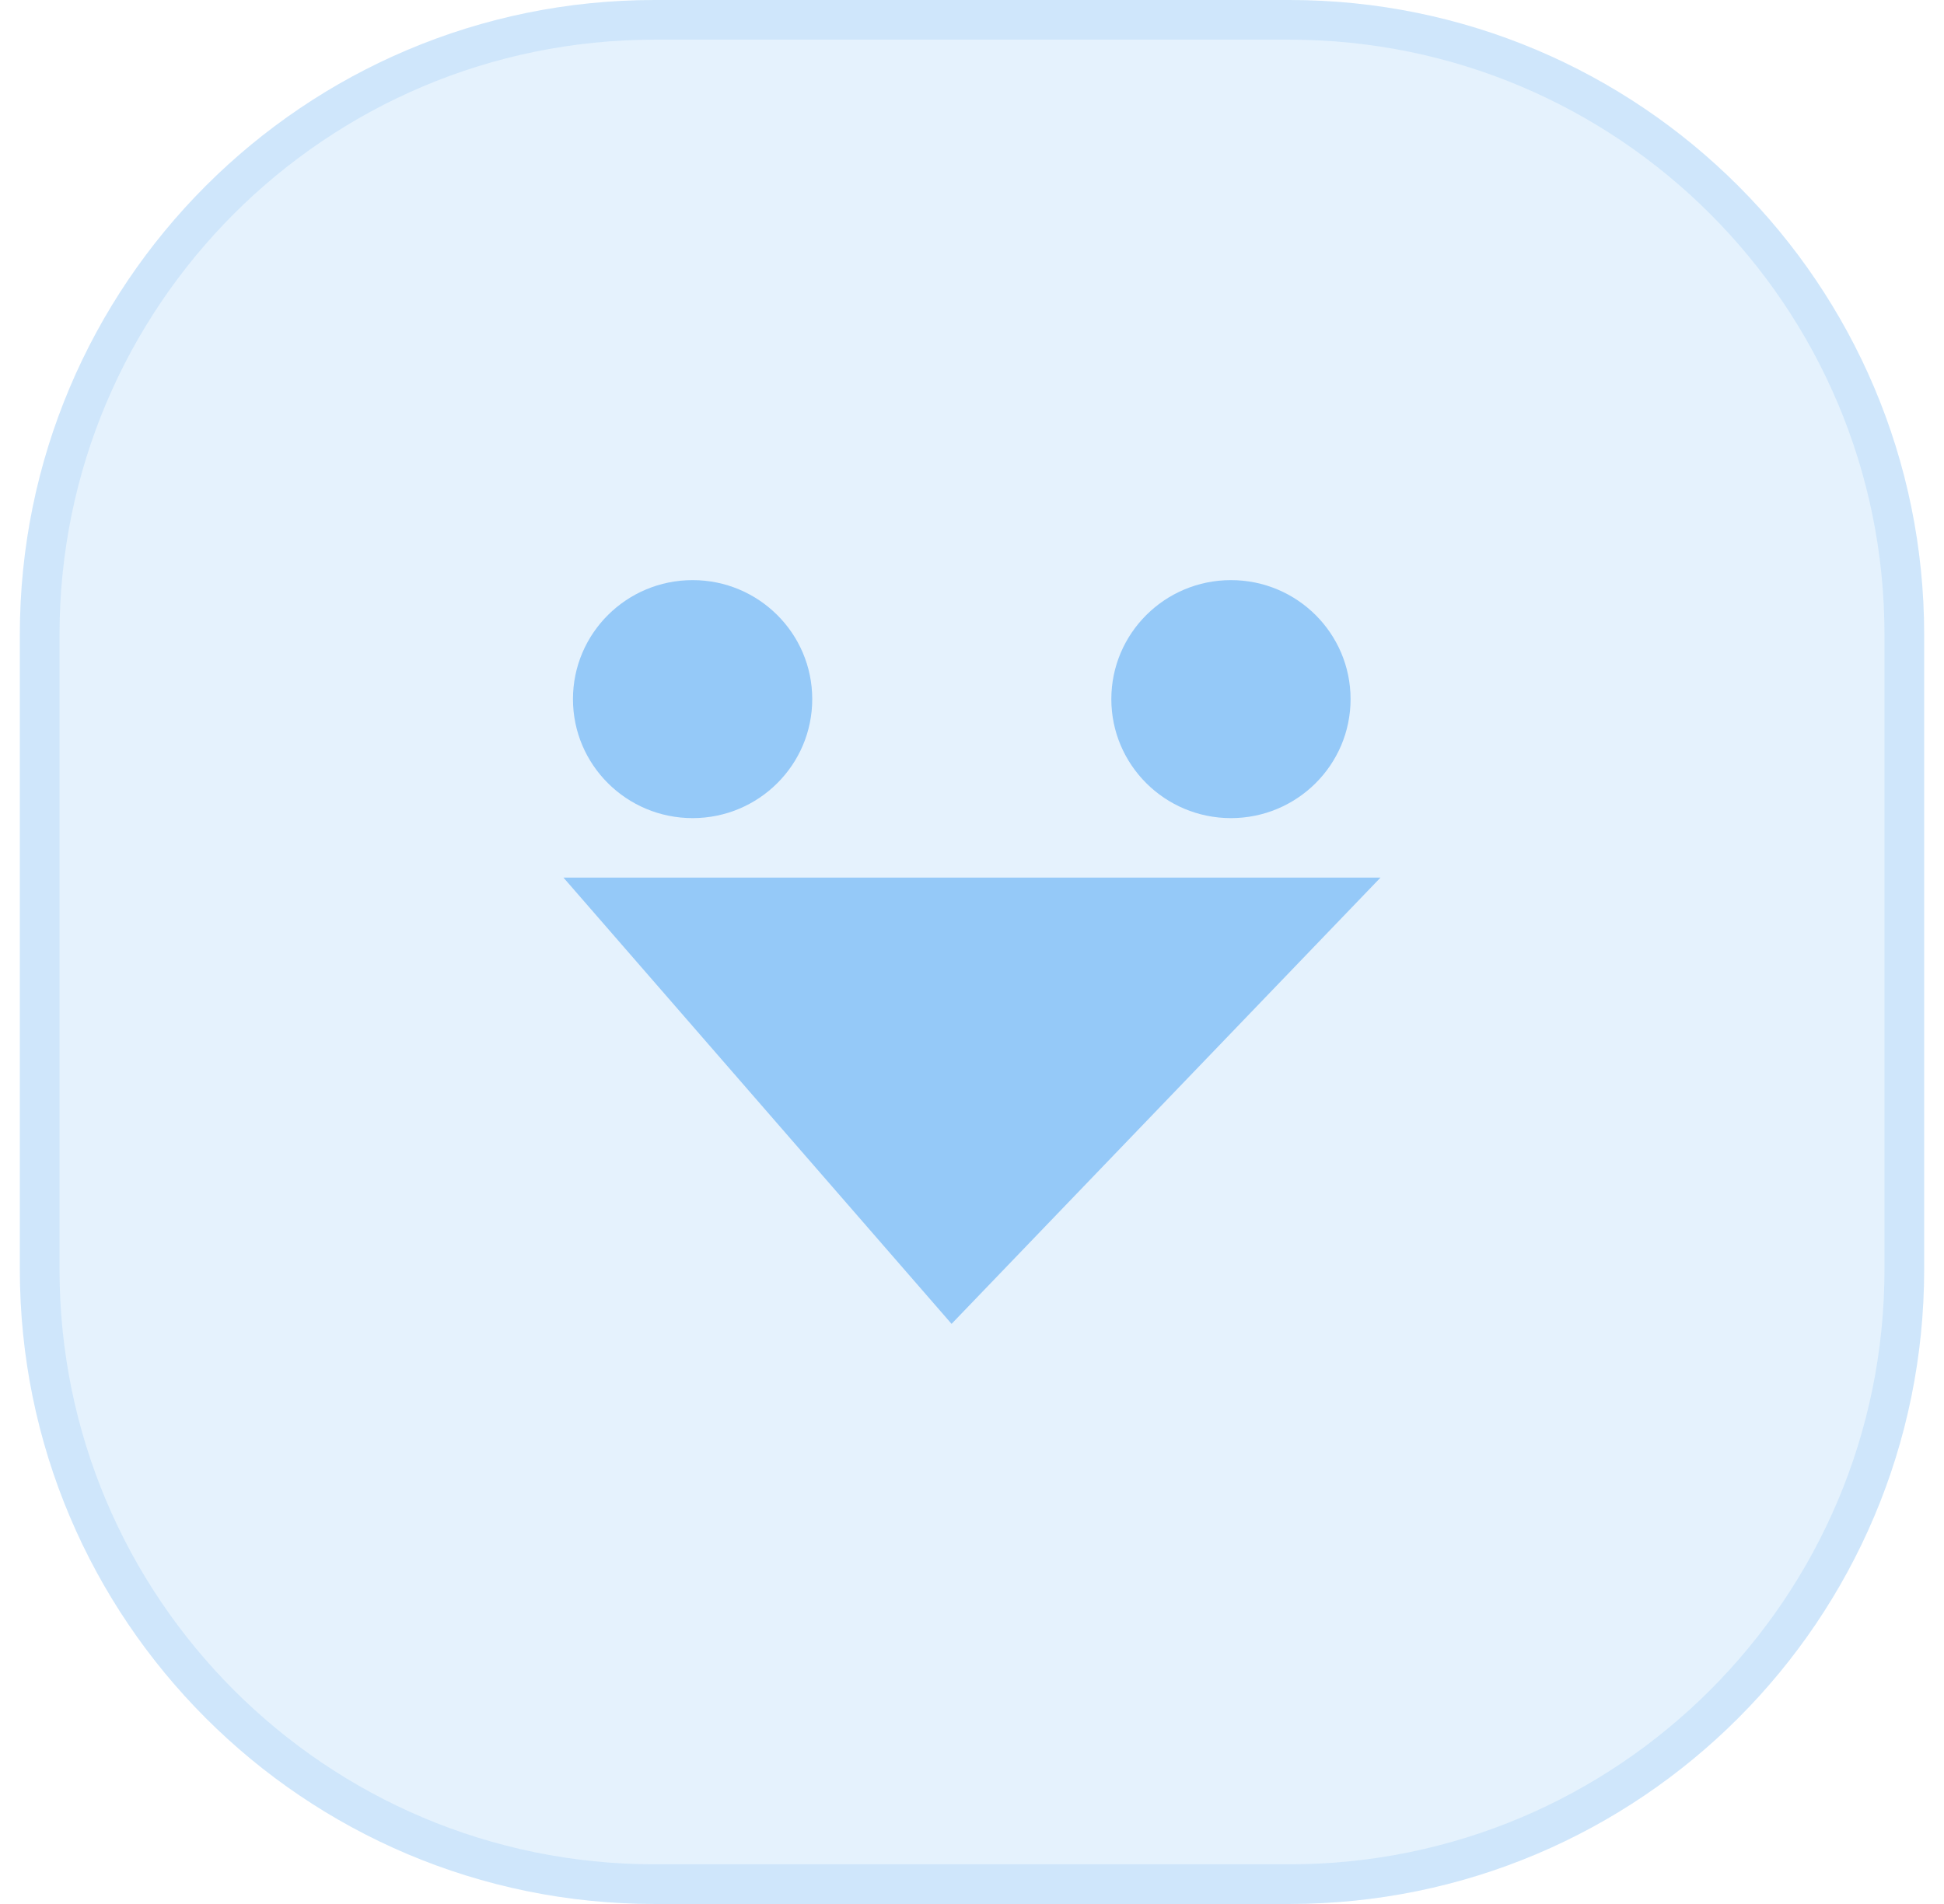
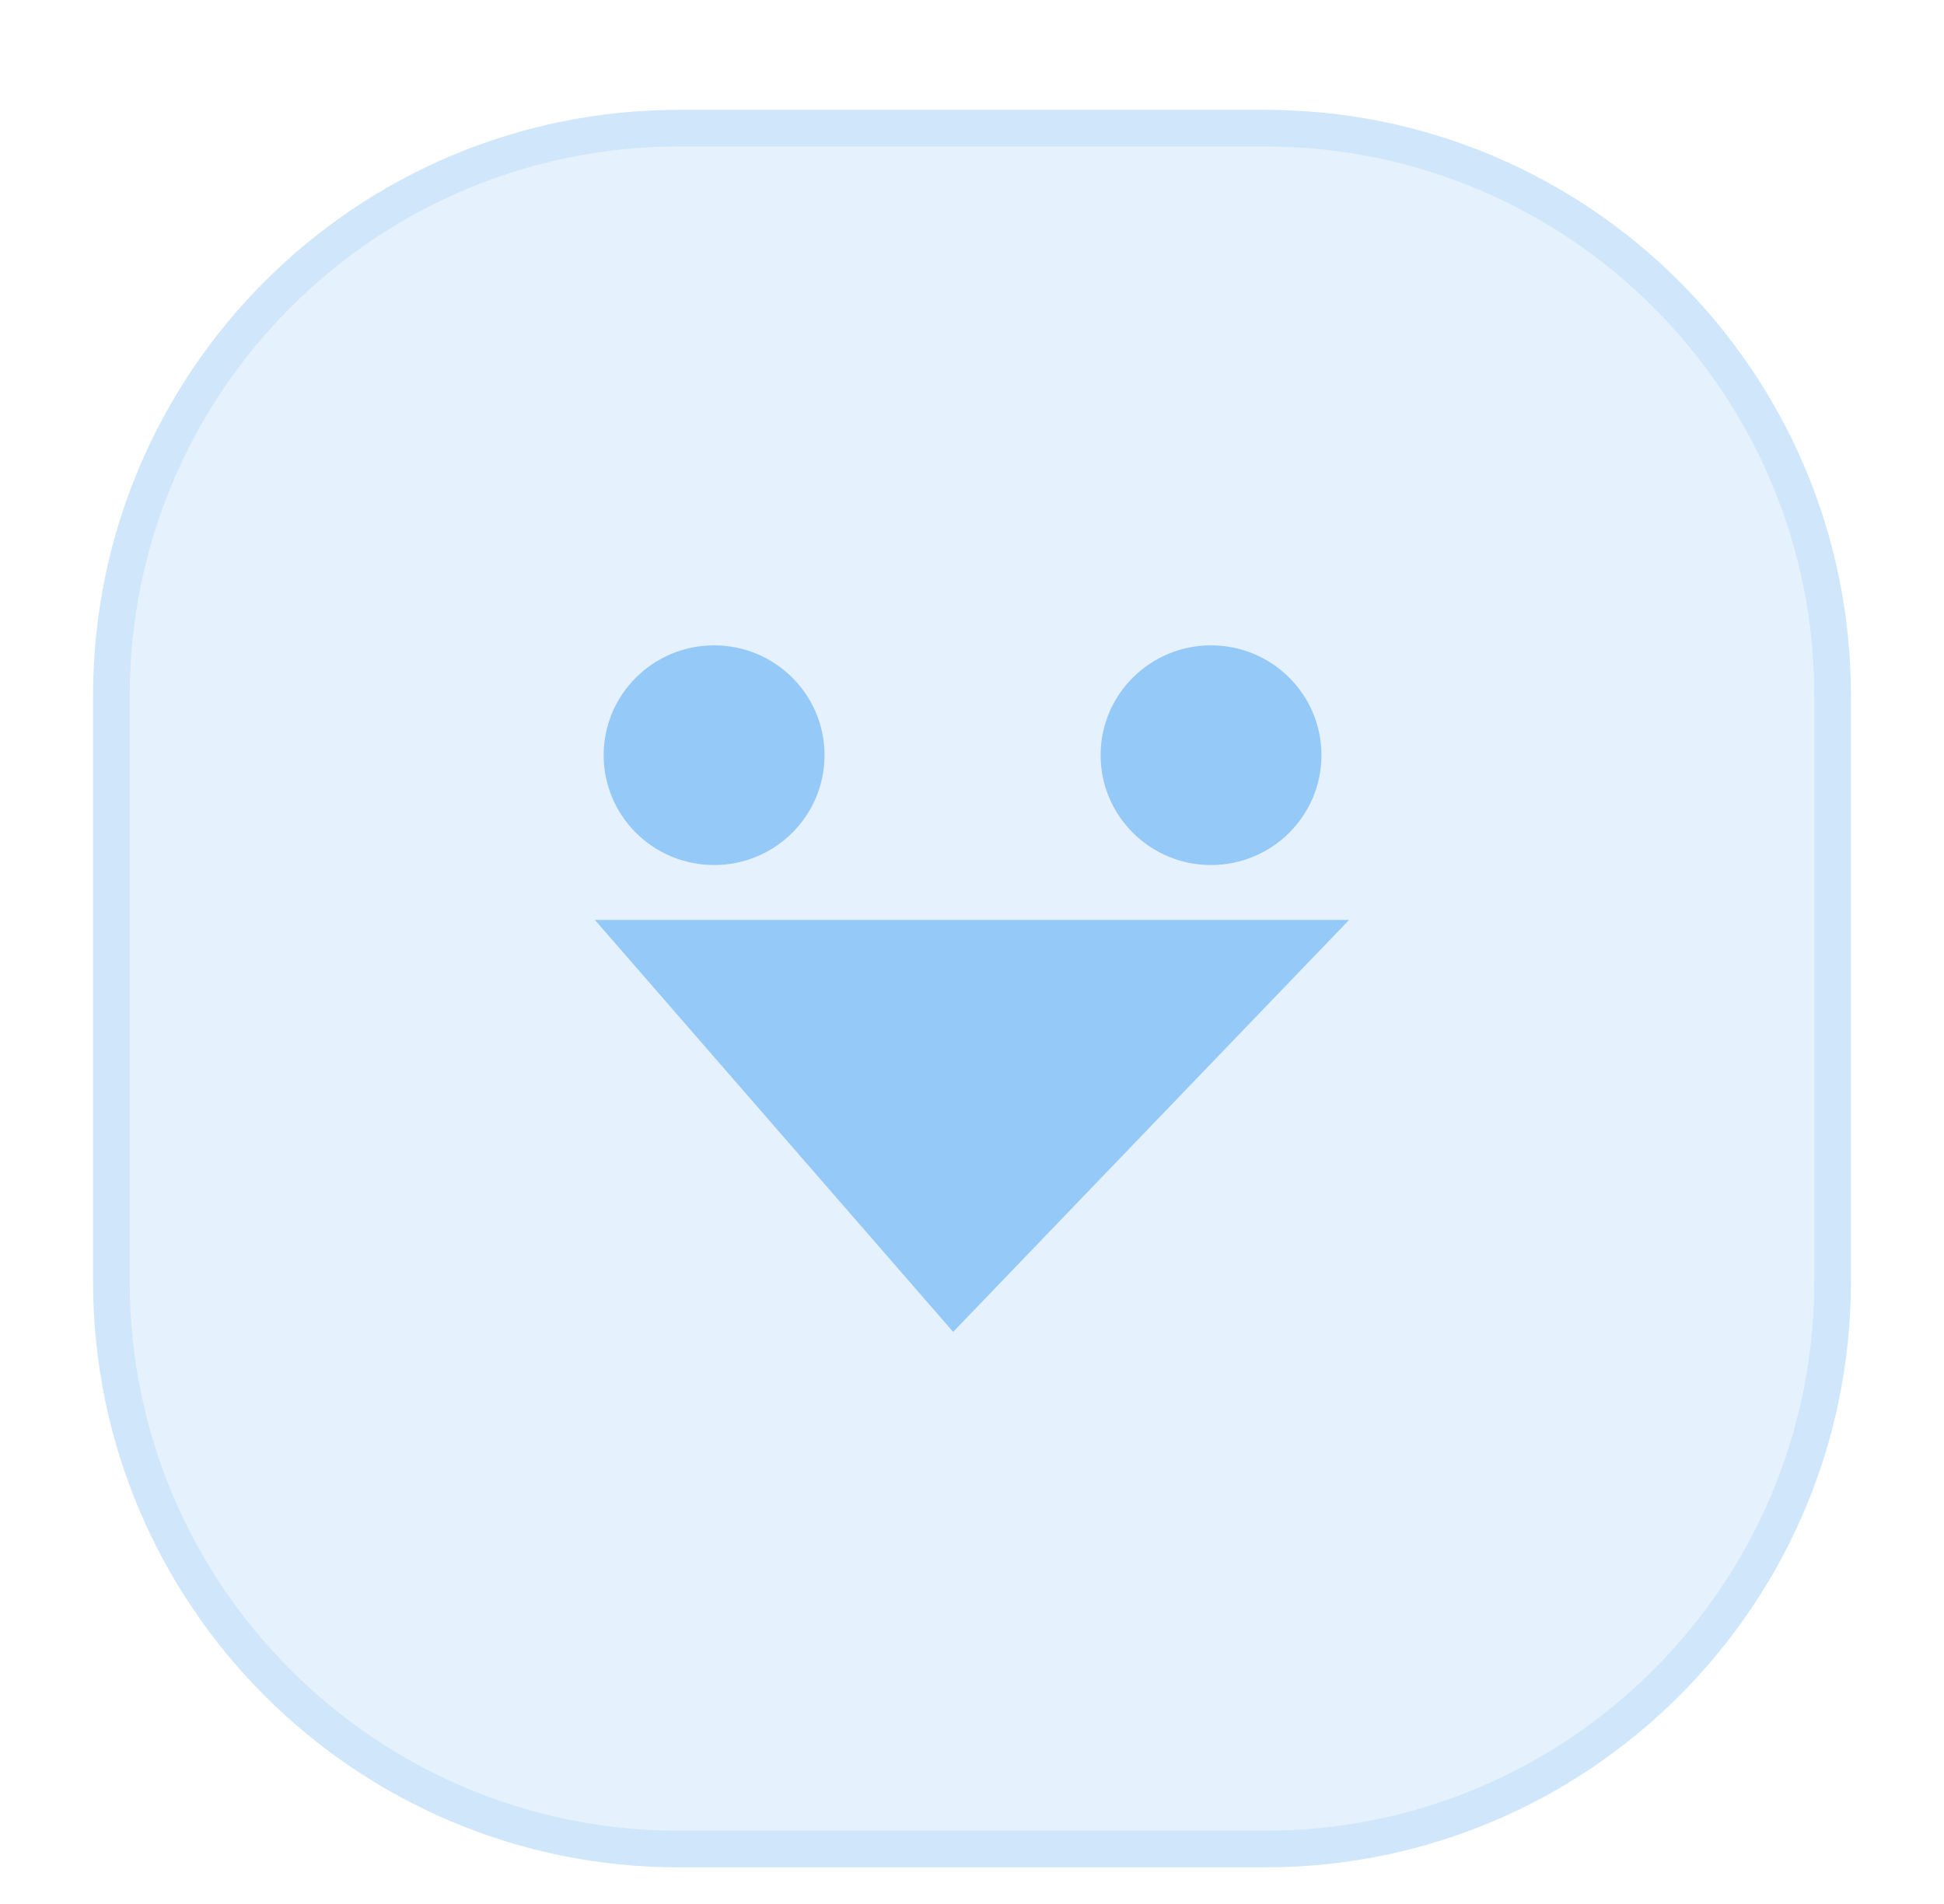
- <svg xmlns="http://www.w3.org/2000/svg" width="49" height="48" viewBox="0 0 49 48" fill="none">
+ <svg xmlns="http://www.w3.org/2000/svg" width="49" height="48" viewBox="0 -3 49 52" fill="none">
  <rect x="0.5" width="48" height="48" rx="16" fill="#E5F2FD" />
  <rect x="1" y="0.5" width="47" height="47" rx="15.5" stroke="#007BED" stroke-opacity="0.1" />
-   <path d="M17.458 20.625C19.123 20.625 20.473 19.282 20.473 17.625C20.473 15.968 19.123 14.625 17.458 14.625C15.792 14.625 14.442 15.968 14.442 17.625C14.442 19.282 15.792 20.625 17.458 20.625Z" fill="#007BED" fill-opacity="0.35" />
-   <path d="M31.027 20.625C32.693 20.625 34.042 19.282 34.042 17.625C34.042 15.968 32.693 14.625 31.027 14.625C29.362 14.625 28.012 15.968 28.012 17.625C28.012 19.282 29.362 20.625 31.027 20.625Z" fill="#007BED" fill-opacity="0.35" />
-   <path d="M23.985 33.375L34.796 22.125H14.203L23.985 33.375Z" fill="#007BED" fill-opacity="0.35" />
+   <path stroke-opacity="0" d="M17.458 20.625C19.123 20.625 20.473 19.282 20.473 17.625C20.473 15.968 19.123 14.625 17.458 14.625C15.792 14.625 14.442 15.968 14.442 17.625C14.442 19.282 15.792 20.625 17.458 20.625Z" fill="#007BED" fill-opacity="0.35" />
+   <path stroke-opacity="0" d="M31.027 20.625C32.693 20.625 34.042 19.282 34.042 17.625C34.042 15.968 32.693 14.625 31.027 14.625C29.362 14.625 28.012 15.968 28.012 17.625C28.012 19.282 29.362 20.625 31.027 20.625Z" fill="#007BED" fill-opacity="0.35" />
+   <path stroke-opacity="0" d="M23.985 33.375L34.796 22.125H14.203L23.985 33.375Z" fill="#007BED" fill-opacity="0.35" />
</svg>
